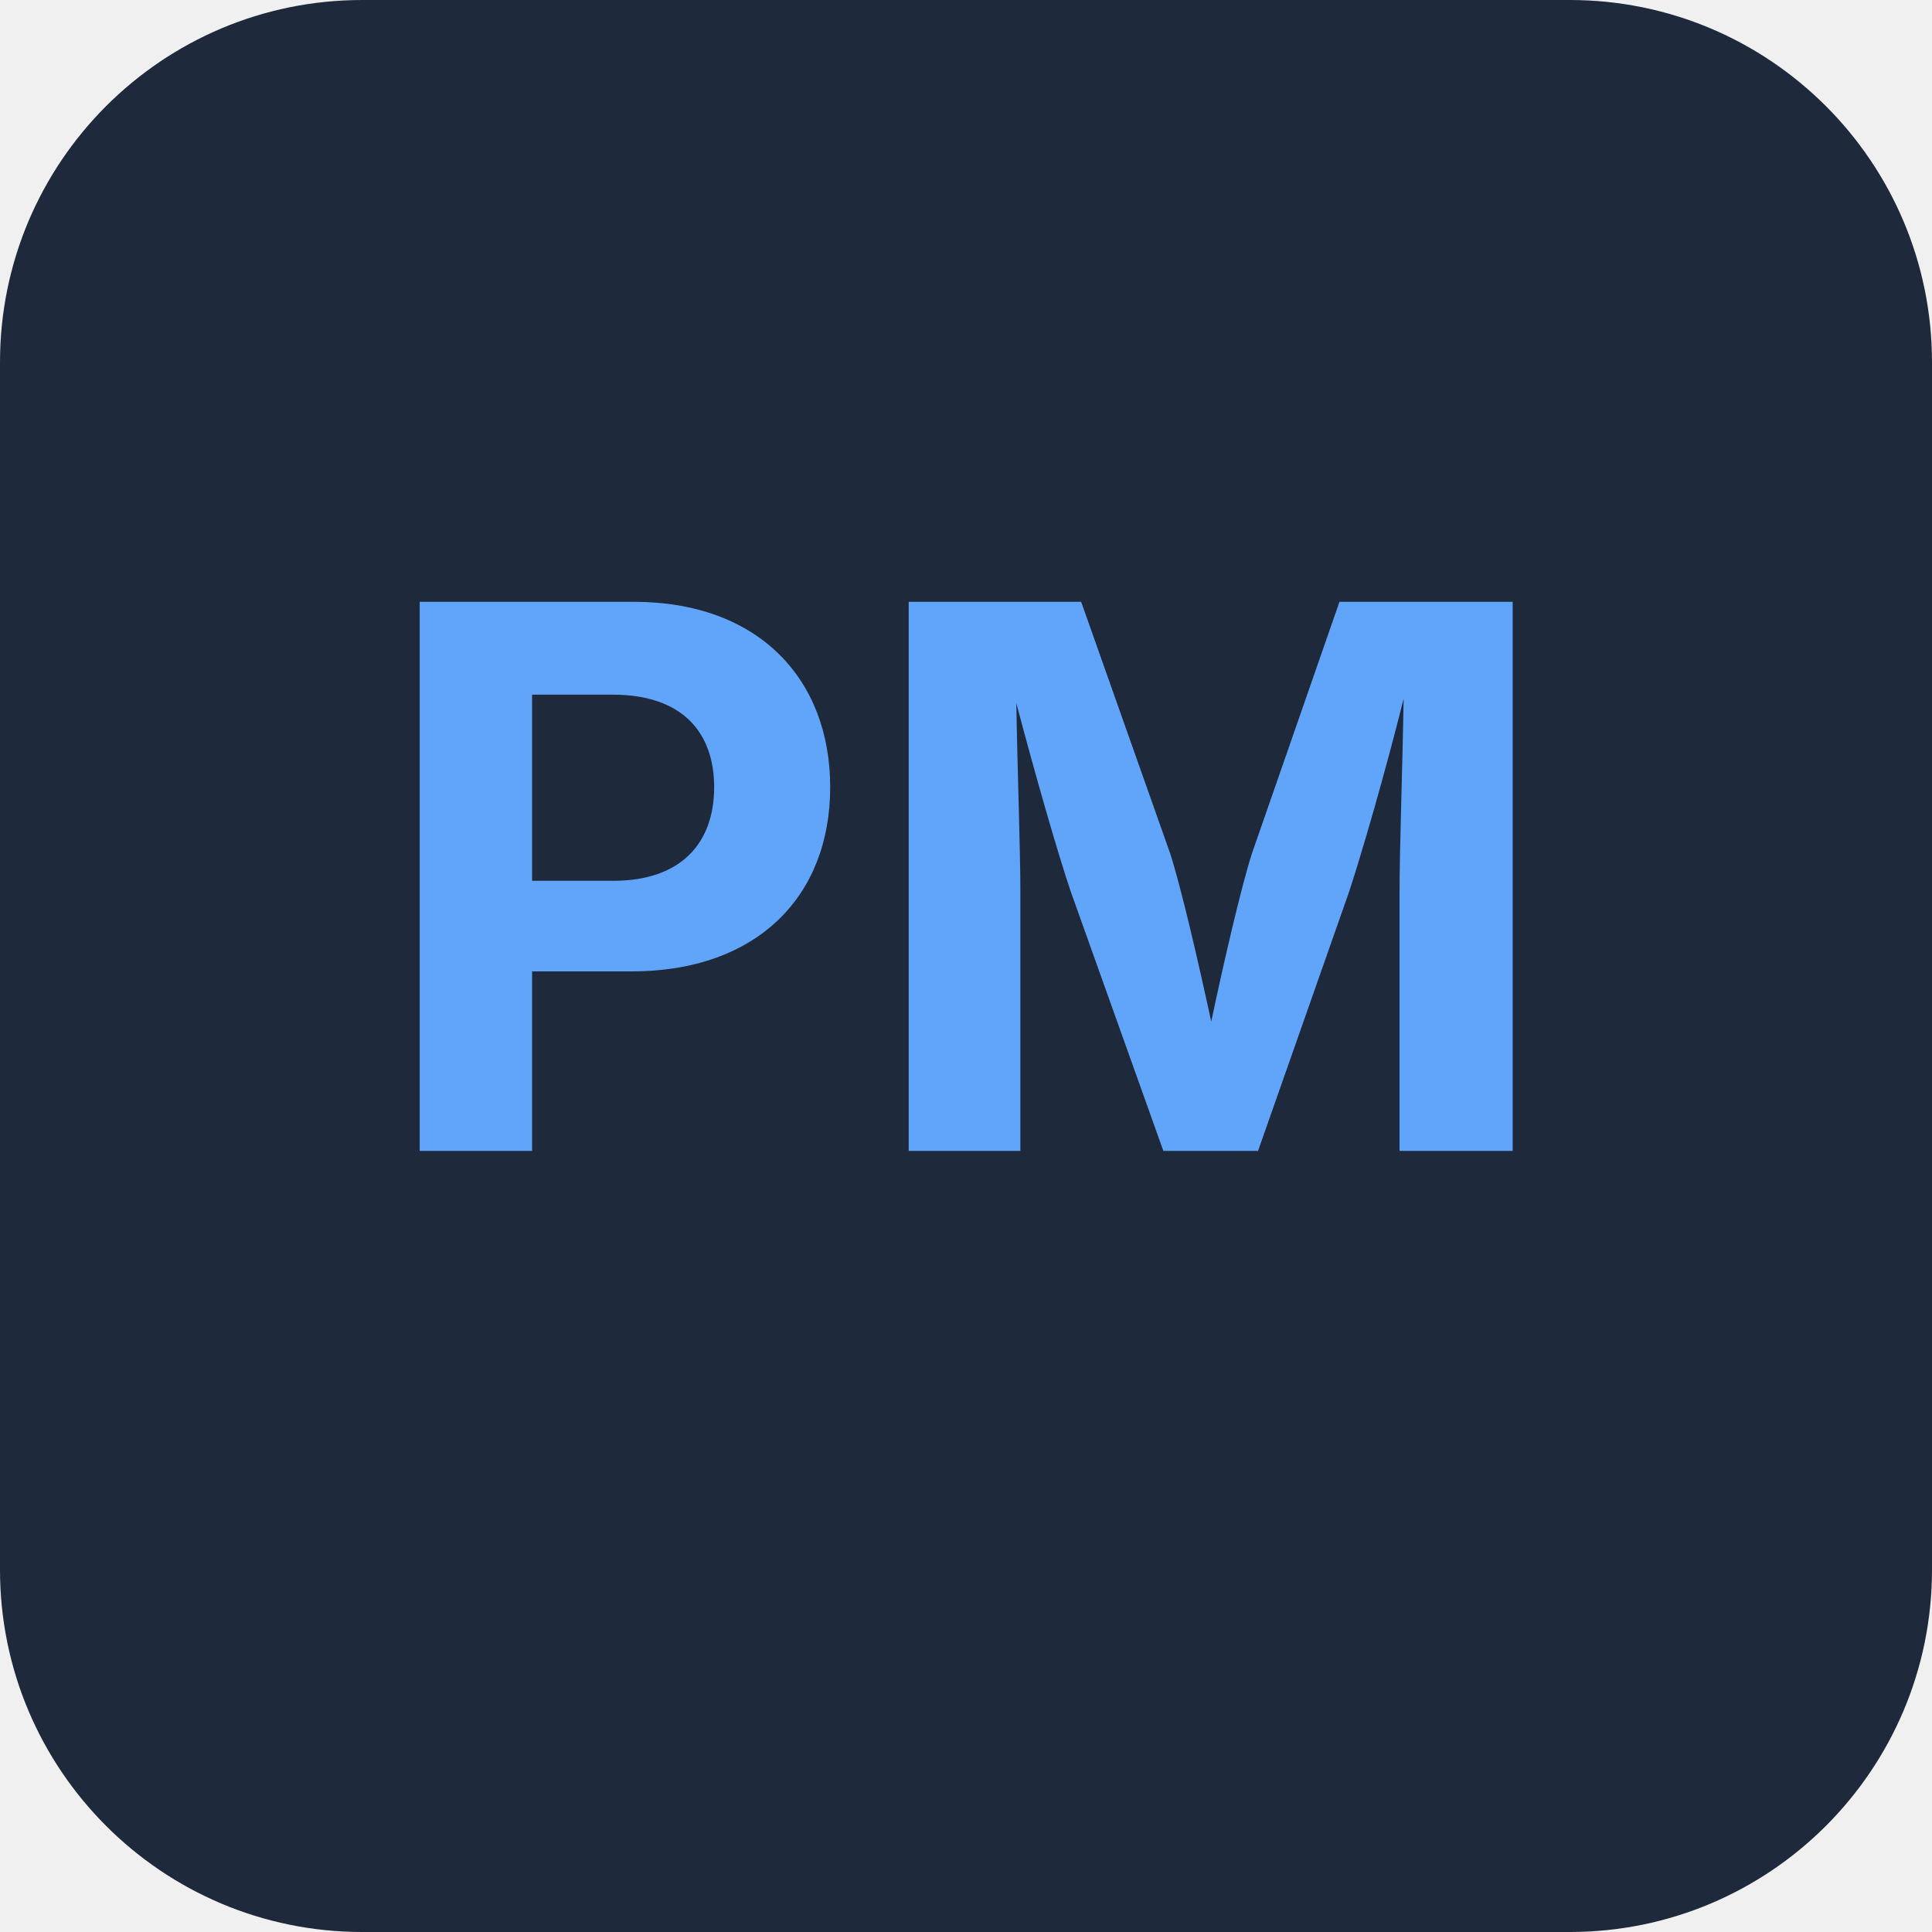
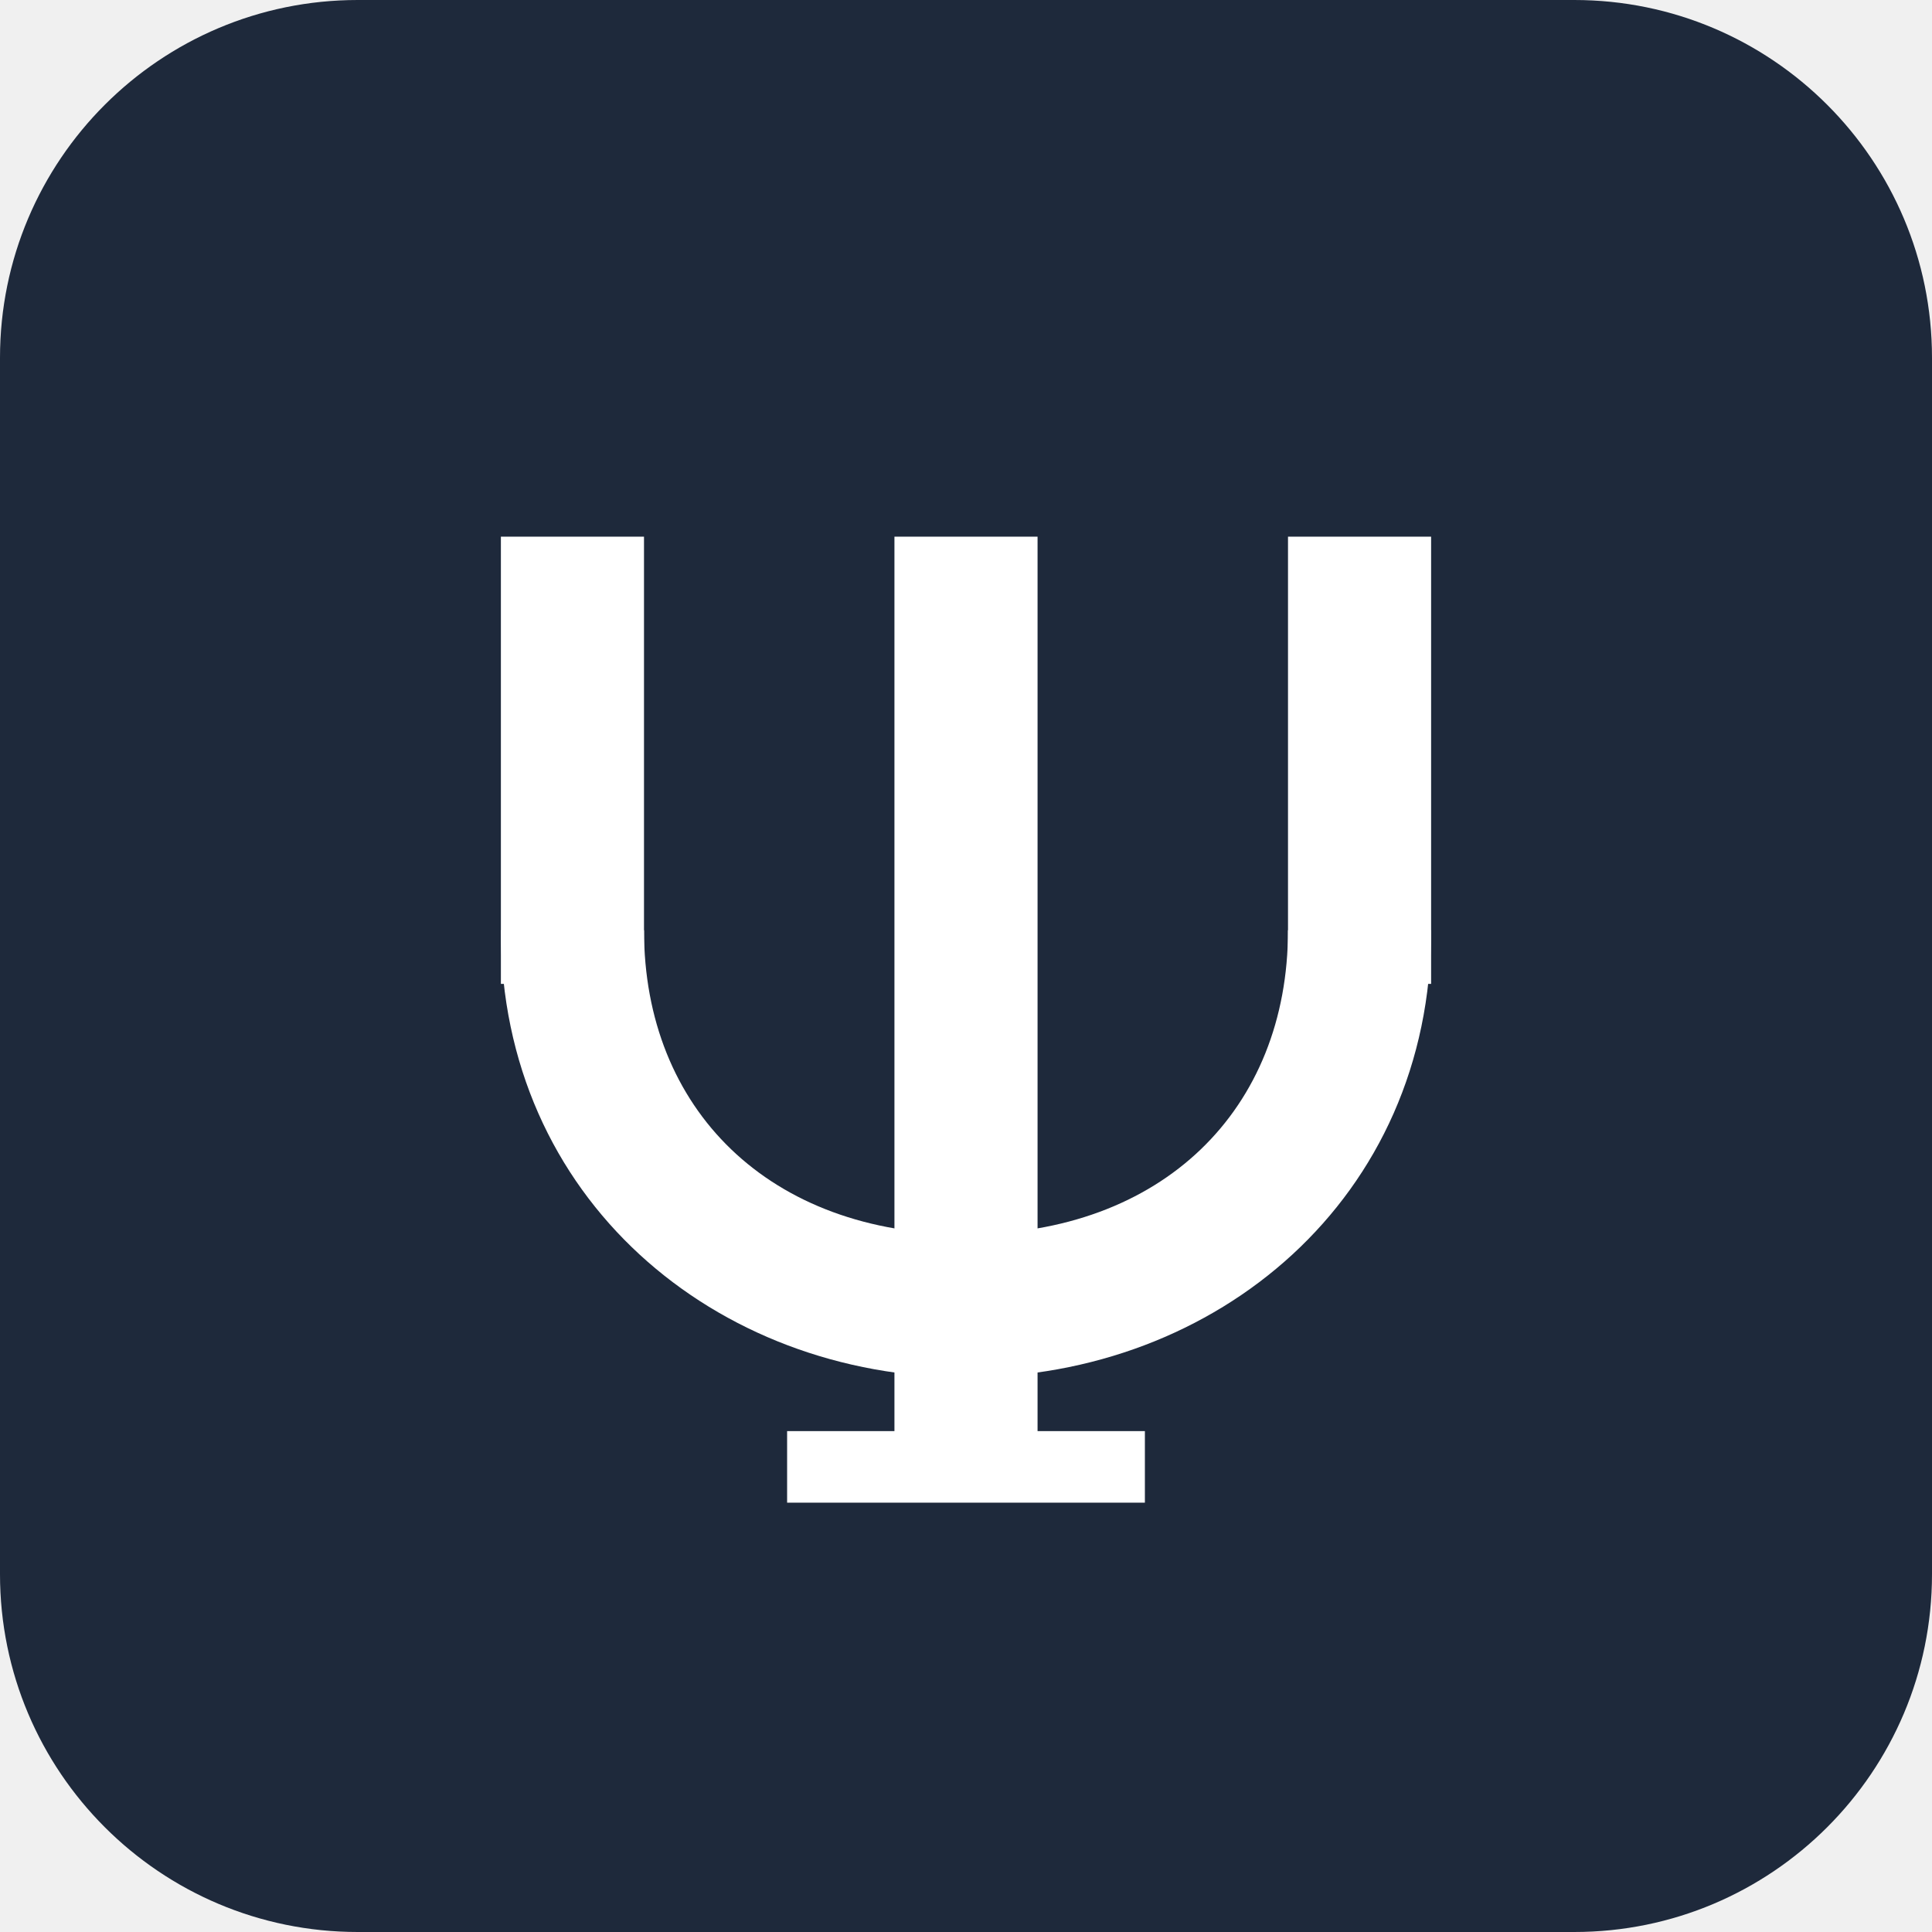
- <svg xmlns="http://www.w3.org/2000/svg" viewBox="0 0 512 512" width="512" height="512">
-   <rect width="512" height="512" fill="#1e293b" rx="96" />
-   <text x="256" y="305" font-size="200" font-weight="bold" fill="#60a5fa" text-anchor="middle" font-family="Inter, Arial, sans-serif">PM</text>
+ <svg xmlns="http://www.w3.org/2000/svg" viewBox="0 0 108 108" width="512" height="512">
+   <rect width="108" height="108" fill="#1E293B" rx="20" />
+   <path fill="#FFFFFF" d="M28,30 L36,30 L36,55 L28,55 Z" />
+   <path fill="#FFFFFF" d="M72,30 L80,30 L80,55 L72,55 Z" />
+   <path fill="#FFFFFF" d="M50,30 L58,30 L58,82 L50,82 Z" />
+   <path fill="#FFFFFF" d="M28,52 L36,52 C36,62 43,69 54,69 C65,69 72,62 72,52 L80,52 C80,67 68,77 54,77 C40,77 28,67 28,52 Z" />
+   <path fill="#FFFFFF" d="M44,80 L64,80 L64,84 L44,84 Z" />
</svg>
